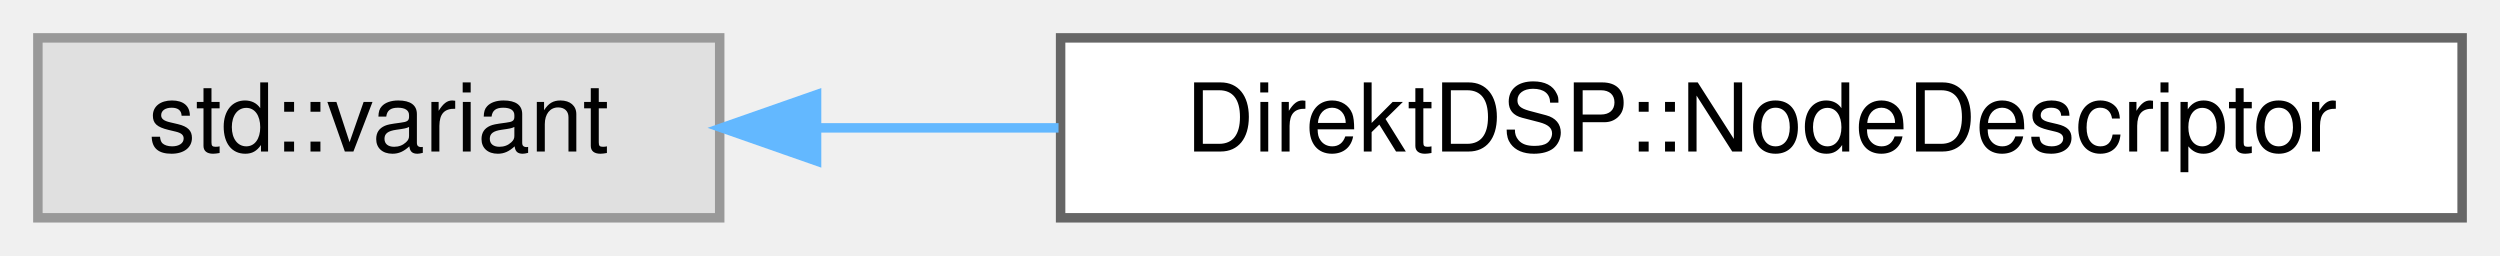
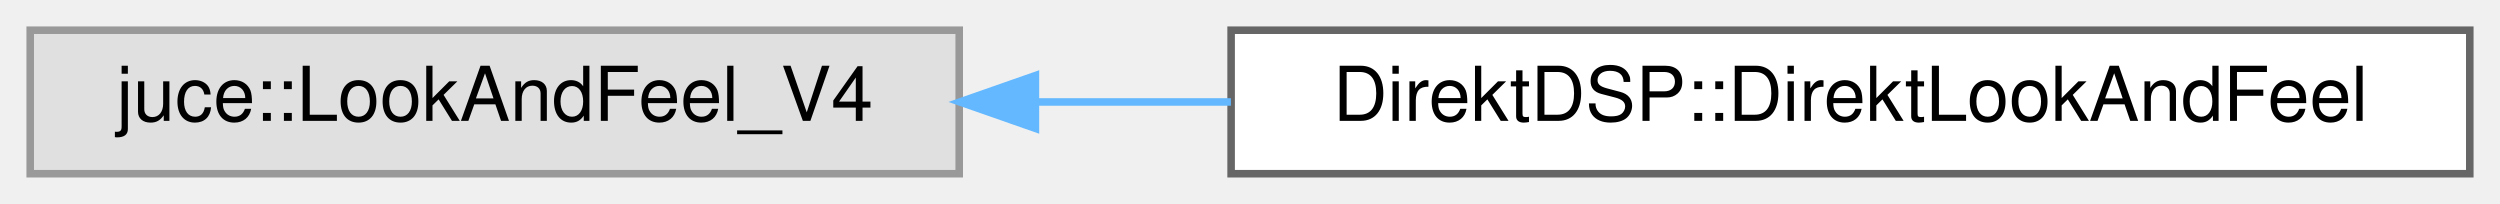
- <svg xmlns="http://www.w3.org/2000/svg" xmlns:xlink="http://www.w3.org/1999/xlink" width="264pt" height="27pt" viewBox="0.00 0.00 264.00 27.00">
+ <svg xmlns="http://www.w3.org/2000/svg" xmlns:xlink="http://www.w3.org/1999/xlink" width="331pt" height="27pt" viewBox="0.00 0.00 331.00 27.00">
  <g id="graph0" class="graph" transform="scale(1 1) rotate(0) translate(4 23)">
    <g id="Node000000" class="node">
      <g id="a_Node000000">
        <a xlink:title=" ">
-           <polygon fill="#e0e0e0" stroke="#999999" points="72,-19 0,-19 0,0 72,0 72,-19" />
-           <text text-anchor="middle" x="36" y="-7" font-family="Helvetica,sans-Serif" font-size="10.00">std::variant</text>
+           <polygon fill="#e0e0e0" stroke="#999999" points="123,-19 0,-19 0,0 123,0 123,-19" />
+           <text text-anchor="middle" x="61.5" y="-7" font-family="Helvetica,sans-Serif" font-size="10.00">juce::LookAndFeel_V4</text>
        </a>
      </g>
    </g>
    <g id="Node000001" class="node">
      <g id="a_Node000001">
-         <a xlink:href="structDirektDSP_1_1NodeDescriptor.html" target="_top" xlink:title=" ">
-           <polygon fill="white" stroke="#666666" points="256,-19 108,-19 108,0 256,0 256,-19" />
-           <text text-anchor="middle" x="182" y="-7" font-family="Helvetica,sans-Serif" font-size="10.00">DirektDSP::NodeDescriptor</text>
+         <a xlink:href="classDirektDSP_1_1DirektLookAndFeel.html" target="_top" xlink:title=" ">
+           <polygon fill="white" stroke="#666666" points="323,-19 159,-19 159,0 323,0 323,-19" />
+           <text text-anchor="middle" x="241" y="-7" font-family="Helvetica,sans-Serif" font-size="10.00">DirektDSP::DirektLookAndFeel</text>
        </a>
      </g>
    </g>
    <g id="edge18_Node000000_Node000001" class="edge">
      <g id="a_edge18_Node000000_Node000001">
        <a xlink:title=" ">
-           <path fill="none" stroke="#63b8ff" d="M82.23,-9.5C90.38,-9.5 99.07,-9.5 107.78,-9.5" />
-           <polygon fill="#63b8ff" stroke="#63b8ff" points="82.23,-6 72.23,-9.5 82.23,-13 82.23,-6" />
+           <path fill="none" stroke="#63b8ff" d="M133.26,-9.5C141.71,-9.5 150.39,-9.5 158.97,-9.5" />
+           <polygon fill="#63b8ff" stroke="#63b8ff" points="133.09,-6 123.09,-9.5 133.09,-13 133.09,-6" />
        </a>
      </g>
    </g>
  </g>
</svg>
